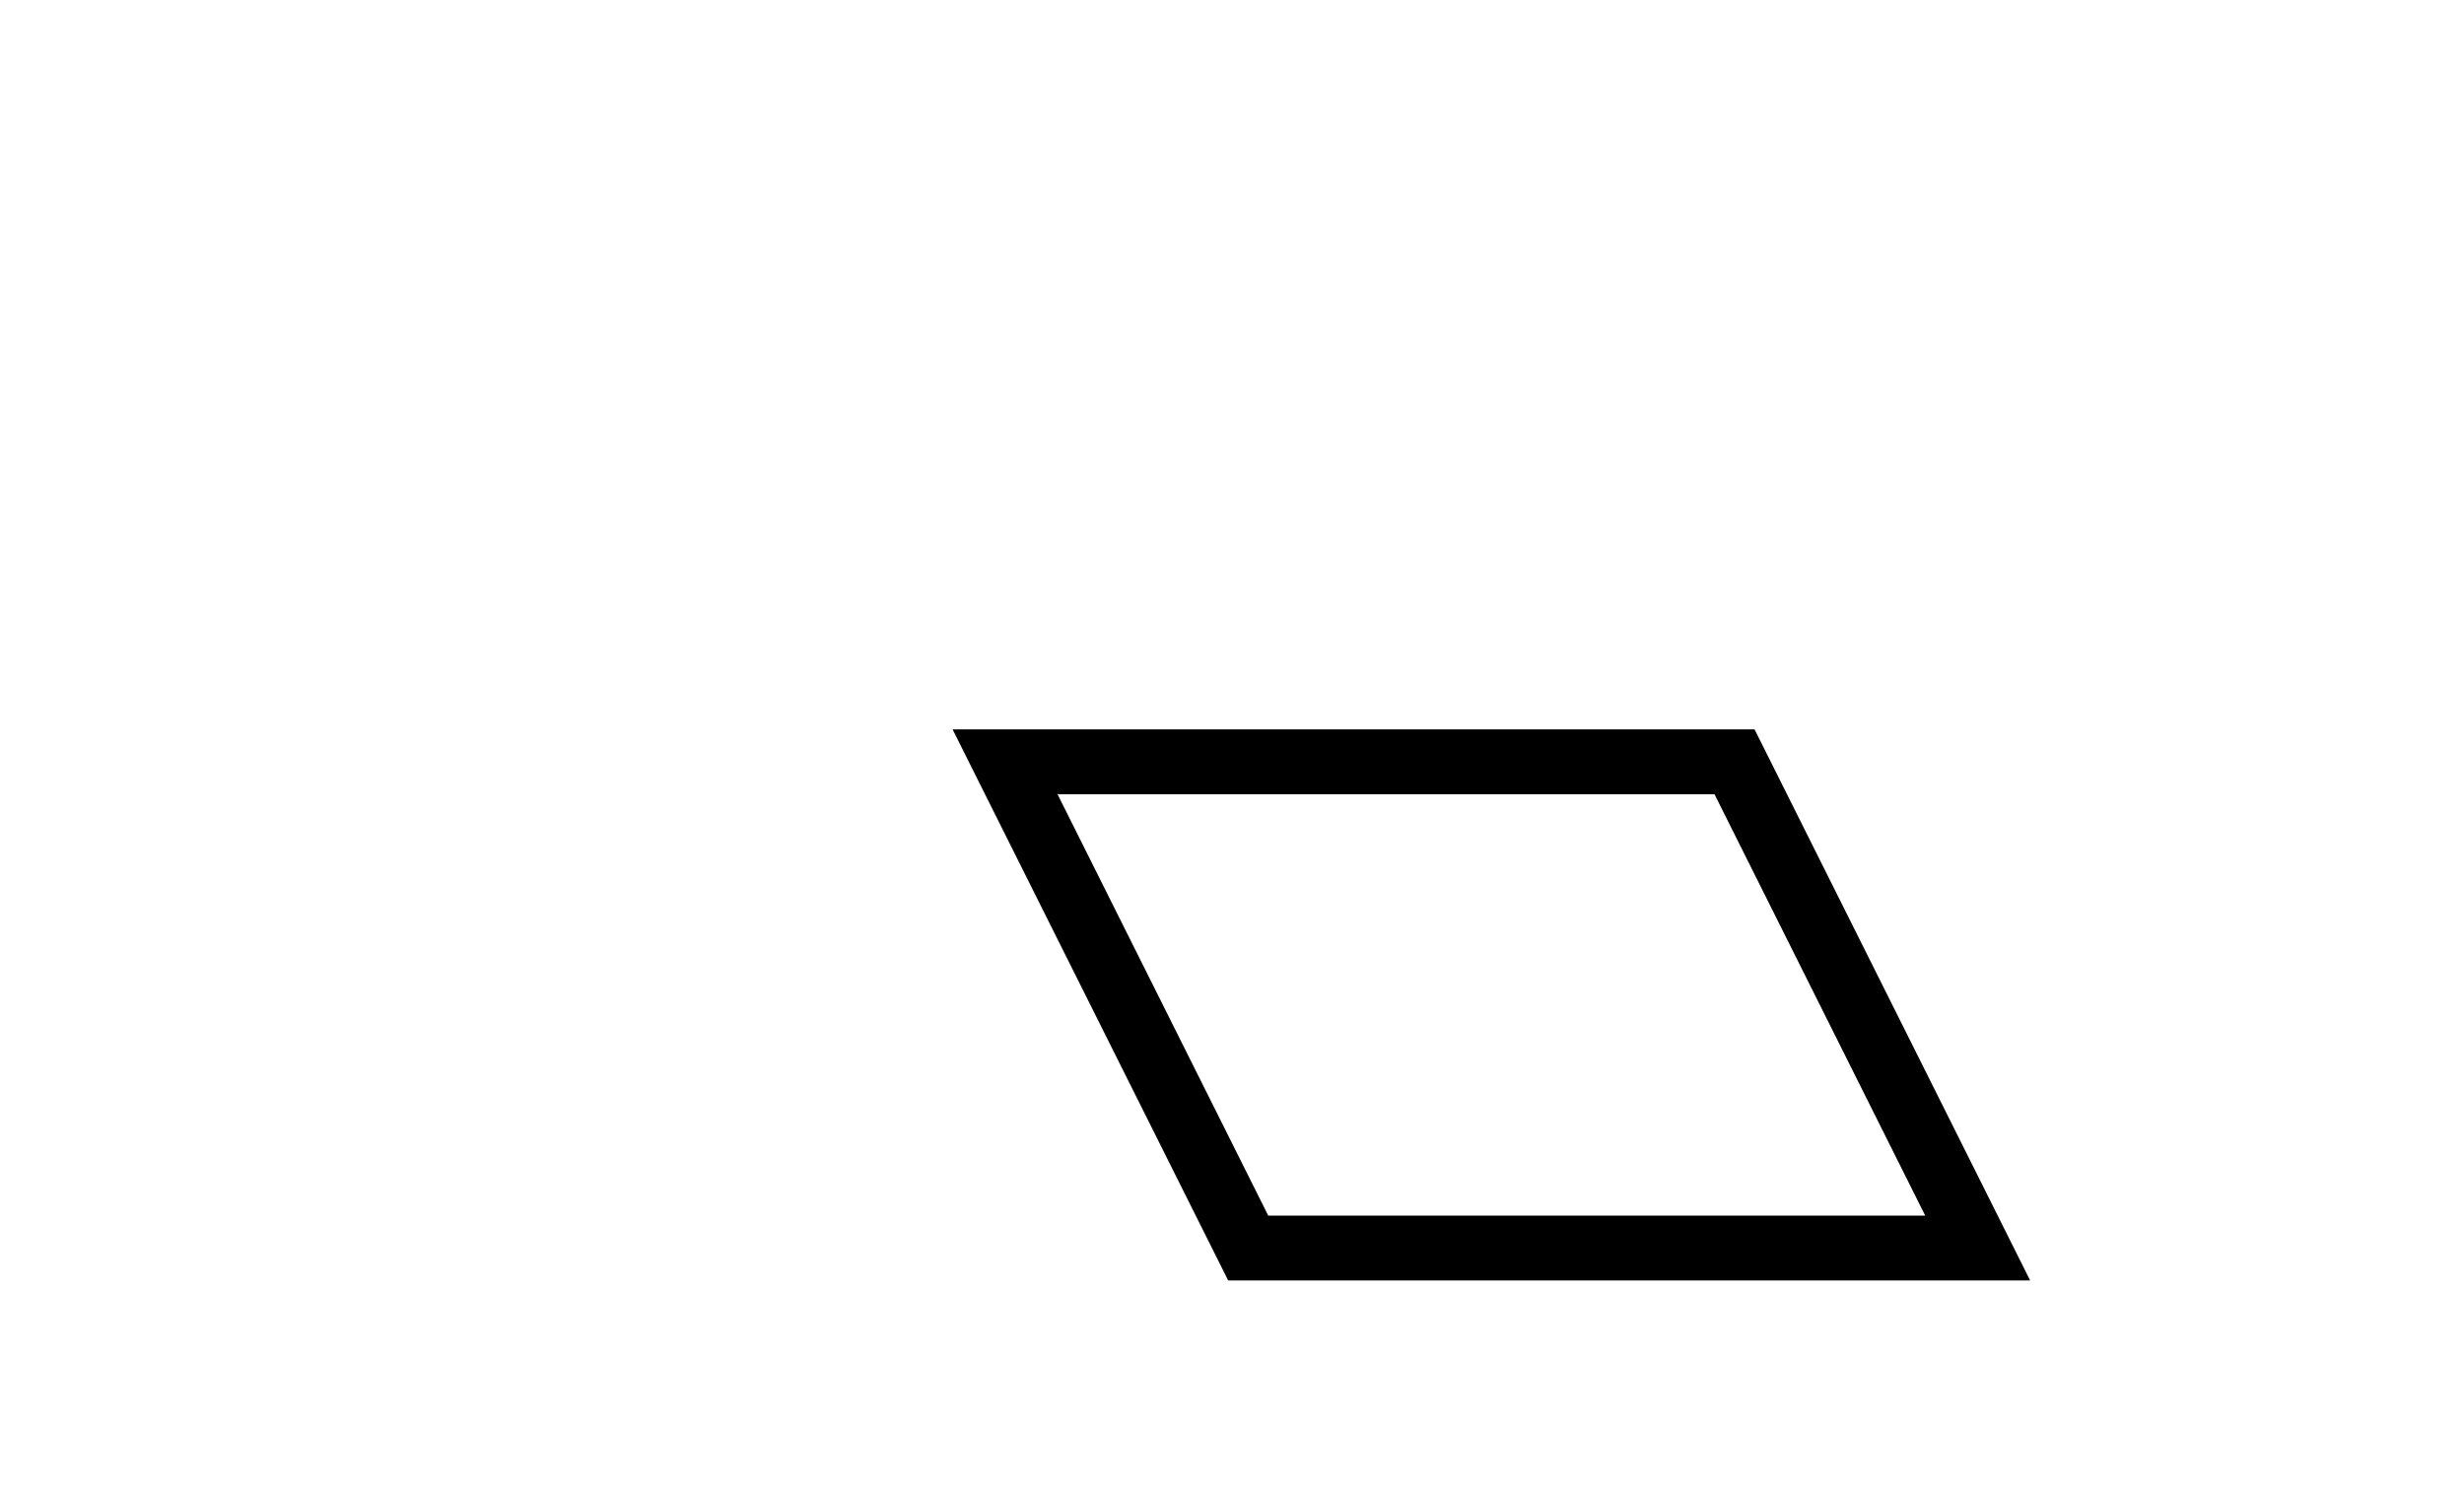
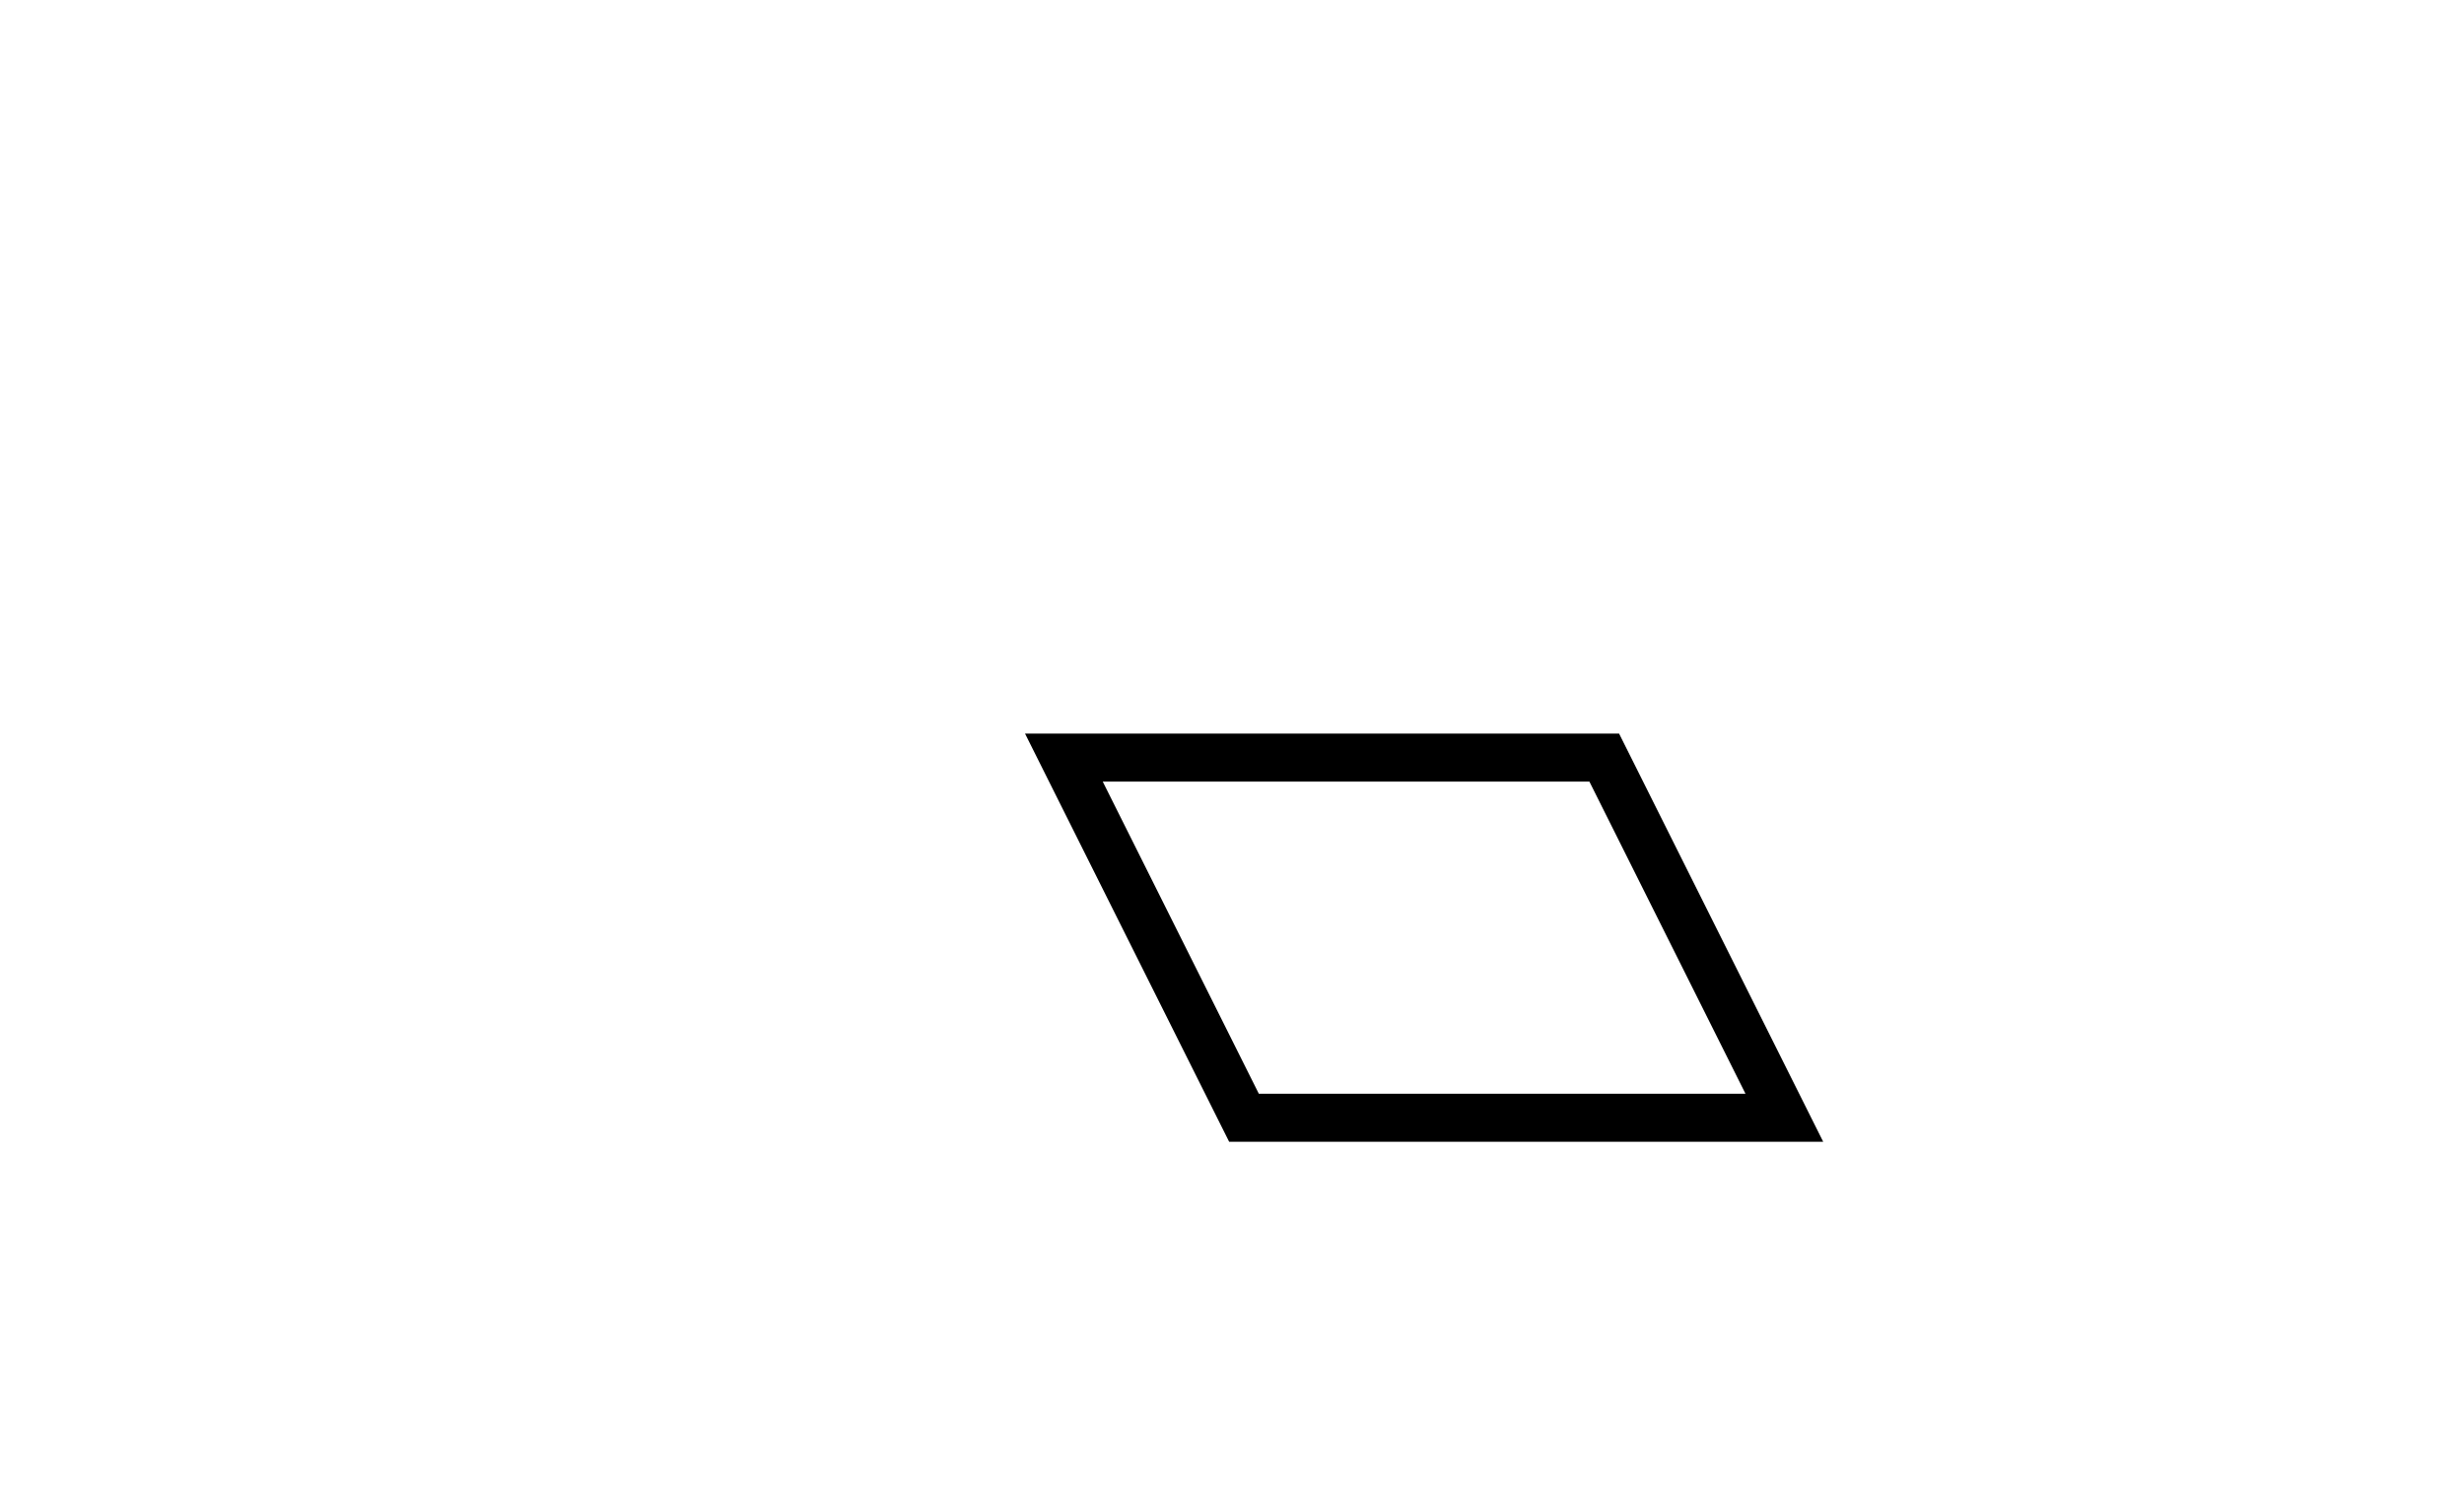
- <svg xmlns="http://www.w3.org/2000/svg" id="s2m-shape-parallelogramAlt" width="100%" class="flowchart" style="max-width: 76px;" viewBox="-8 -8 76 46" role="graphics-document document" aria-roledescription="flowchart-v2">
+ <svg xmlns="http://www.w3.org/2000/svg" id="s2m-shape-parallelogramAlt" width="100%" class="flowchart" style="max-width: 76px;" viewBox="-21.30 -16.05 102.60 62.10" role="graphics-document document" aria-roledescription="flowchart-v2">
  <g>
    <marker id="s2m-shape-parallelogramAlt_flowchart-v2-pointEnd" class="marker flowchart-v2" viewBox="0 0 10 10" refX="5" refY="5" markerUnits="userSpaceOnUse" markerWidth="8" markerHeight="8" orient="auto">
      <path d="M 0 0 L 10 5 L 0 10 z" class="arrowMarkerPath" style="stroke-width: 1; stroke-dasharray: 1,0;" />
    </marker>
    <marker id="s2m-shape-parallelogramAlt_flowchart-v2-pointStart" class="marker flowchart-v2" viewBox="0 0 10 10" refX="4.5" refY="5" markerUnits="userSpaceOnUse" markerWidth="8" markerHeight="8" orient="auto">
      <path d="M 0 5 L 10 10 L 10 0 z" class="arrowMarkerPath" style="stroke-width: 1; stroke-dasharray: 1,0;" />
    </marker>
    <marker id="s2m-shape-parallelogramAlt_flowchart-v2-pointEnd-margin" class="marker flowchart-v2" viewBox="0 0 11.5 14" refX="11.5" refY="7" markerUnits="userSpaceOnUse" markerWidth="10.5" markerHeight="14" orient="auto">
      <path d="M 0 0 L 11.5 7 L 0 14 z" class="arrowMarkerPath" style="stroke-width: 0; stroke-dasharray: 1,0;" />
    </marker>
    <marker id="s2m-shape-parallelogramAlt_flowchart-v2-pointStart-margin" class="marker flowchart-v2" viewBox="0 0 11.5 14" refX="1" refY="7" markerUnits="userSpaceOnUse" markerWidth="11.5" markerHeight="14" orient="auto">
      <polygon points="0,7 11.5,14 11.5,0" class="arrowMarkerPath" style="stroke-width: 0; stroke-dasharray: 1,0;" />
    </marker>
    <marker id="s2m-shape-parallelogramAlt_flowchart-v2-circleEnd" class="marker flowchart-v2" viewBox="0 0 10 10" refX="11" refY="5" markerUnits="userSpaceOnUse" markerWidth="11" markerHeight="11" orient="auto">
      <circle cx="5" cy="5" r="5" class="arrowMarkerPath" style="stroke-width: 1; stroke-dasharray: 1,0;" />
    </marker>
    <marker id="s2m-shape-parallelogramAlt_flowchart-v2-circleStart" class="marker flowchart-v2" viewBox="0 0 10 10" refX="-1" refY="5" markerUnits="userSpaceOnUse" markerWidth="11" markerHeight="11" orient="auto">
      <circle cx="5" cy="5" r="5" class="arrowMarkerPath" style="stroke-width: 1; stroke-dasharray: 1,0;" />
    </marker>
    <marker id="s2m-shape-parallelogramAlt_flowchart-v2-circleEnd-margin" class="marker flowchart-v2" viewBox="0 0 10 10" refY="5" refX="12.25" markerUnits="userSpaceOnUse" markerWidth="14" markerHeight="14" orient="auto">
      <circle cx="5" cy="5" r="5" class="arrowMarkerPath" style="stroke-width: 0; stroke-dasharray: 1,0;" />
    </marker>
    <marker id="s2m-shape-parallelogramAlt_flowchart-v2-circleStart-margin" class="marker flowchart-v2" viewBox="0 0 10 10" refX="-2" refY="5" markerUnits="userSpaceOnUse" markerWidth="14" markerHeight="14" orient="auto">
      <circle cx="5" cy="5" r="5" class="arrowMarkerPath" style="stroke-width: 0; stroke-dasharray: 1,0;" />
    </marker>
    <marker id="s2m-shape-parallelogramAlt_flowchart-v2-crossEnd" class="marker cross flowchart-v2" viewBox="0 0 11 11" refX="12" refY="5.2" markerUnits="userSpaceOnUse" markerWidth="11" markerHeight="11" orient="auto">
      <path d="M 1,1 l 9,9 M 10,1 l -9,9" class="arrowMarkerPath" style="stroke-width: 2; stroke-dasharray: 1,0;" />
    </marker>
    <marker id="s2m-shape-parallelogramAlt_flowchart-v2-crossStart" class="marker cross flowchart-v2" viewBox="0 0 11 11" refX="-1" refY="5.2" markerUnits="userSpaceOnUse" markerWidth="11" markerHeight="11" orient="auto">
      <path d="M 1,1 l 9,9 M 10,1 l -9,9" class="arrowMarkerPath" style="stroke-width: 2; stroke-dasharray: 1,0;" />
    </marker>
    <marker id="s2m-shape-parallelogramAlt_flowchart-v2-crossEnd-margin" class="marker cross flowchart-v2" viewBox="0 0 15 15" refX="17.7" refY="7.5" markerUnits="userSpaceOnUse" markerWidth="12" markerHeight="12" orient="auto">
      <path d="M 1,1 L 14,14 M 1,14 L 14,1" class="arrowMarkerPath" style="stroke-width: 2.5;" />
    </marker>
    <marker id="s2m-shape-parallelogramAlt_flowchart-v2-crossStart-margin" class="marker cross flowchart-v2" viewBox="0 0 15 15" refX="-3.5" refY="7.5" markerUnits="userSpaceOnUse" markerWidth="12" markerHeight="12" orient="auto">
      <path d="M 1,1 L 14,14 M 1,14 L 14,1" class="arrowMarkerPath" style="stroke-width: 2.5; stroke-dasharray: 1,0;" />
    </marker>
    <g class="root">
      <g class="clusters" />
      <g class="edgePaths" />
      <g class="edgeLabels" />
      <g class="nodes">
        <g class="node default" data-look="classic" transform="translate(38, 23)">
          <polygon points="0,0 22.5,0 15,-15 -7.5,-15" transform="translate(-7.5,7.5)" stroke="currentColor" fill="none" stroke-width="2" vector-effect="non-scaling-stroke" />
        </g>
      </g>
    </g>
  </g>
  <linearGradient id="s2m-shape-parallelogramAlt-gradient" gradientUnits="objectBoundingBox" x1="0%" y1="0%" x2="100%" y2="0%">
    <stop offset="0%" stop-color="hsl(40.588, 60%, 83.333%)" stop-opacity="1" />
    <stop offset="100%" stop-color="hsl(-79.412, 60%, 83.333%)" stop-opacity="1" />
  </linearGradient>
</svg>
